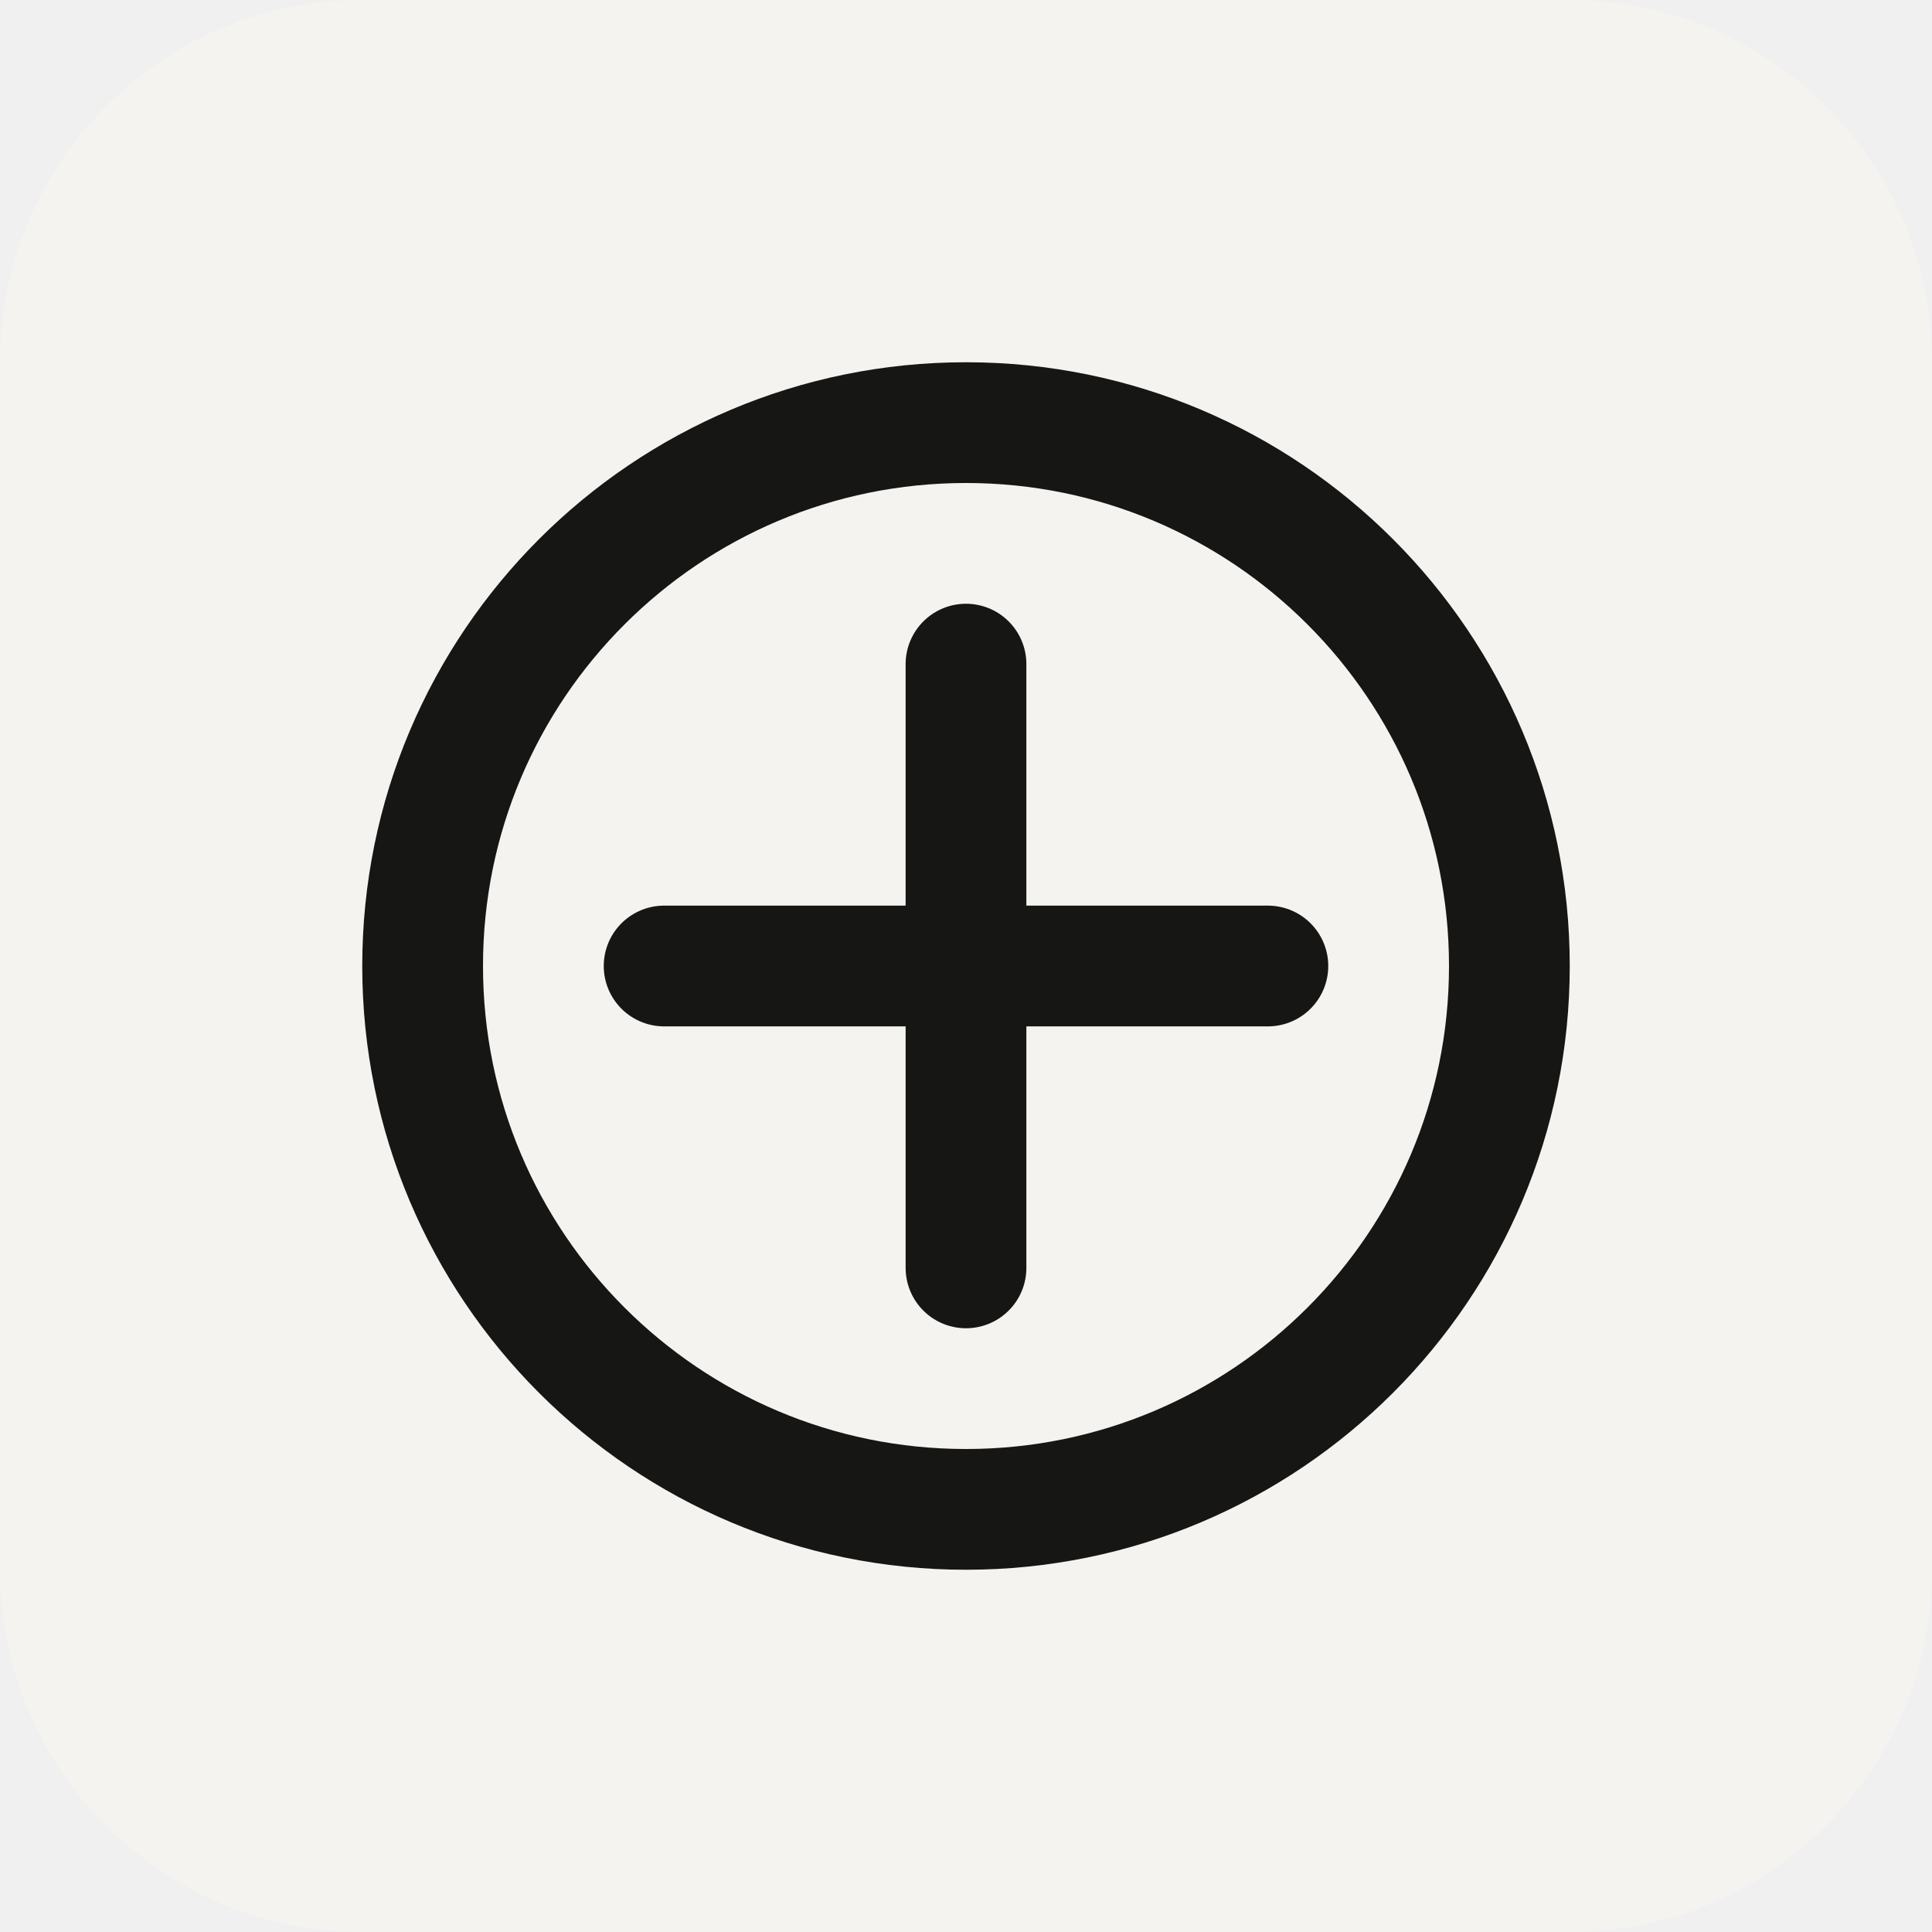
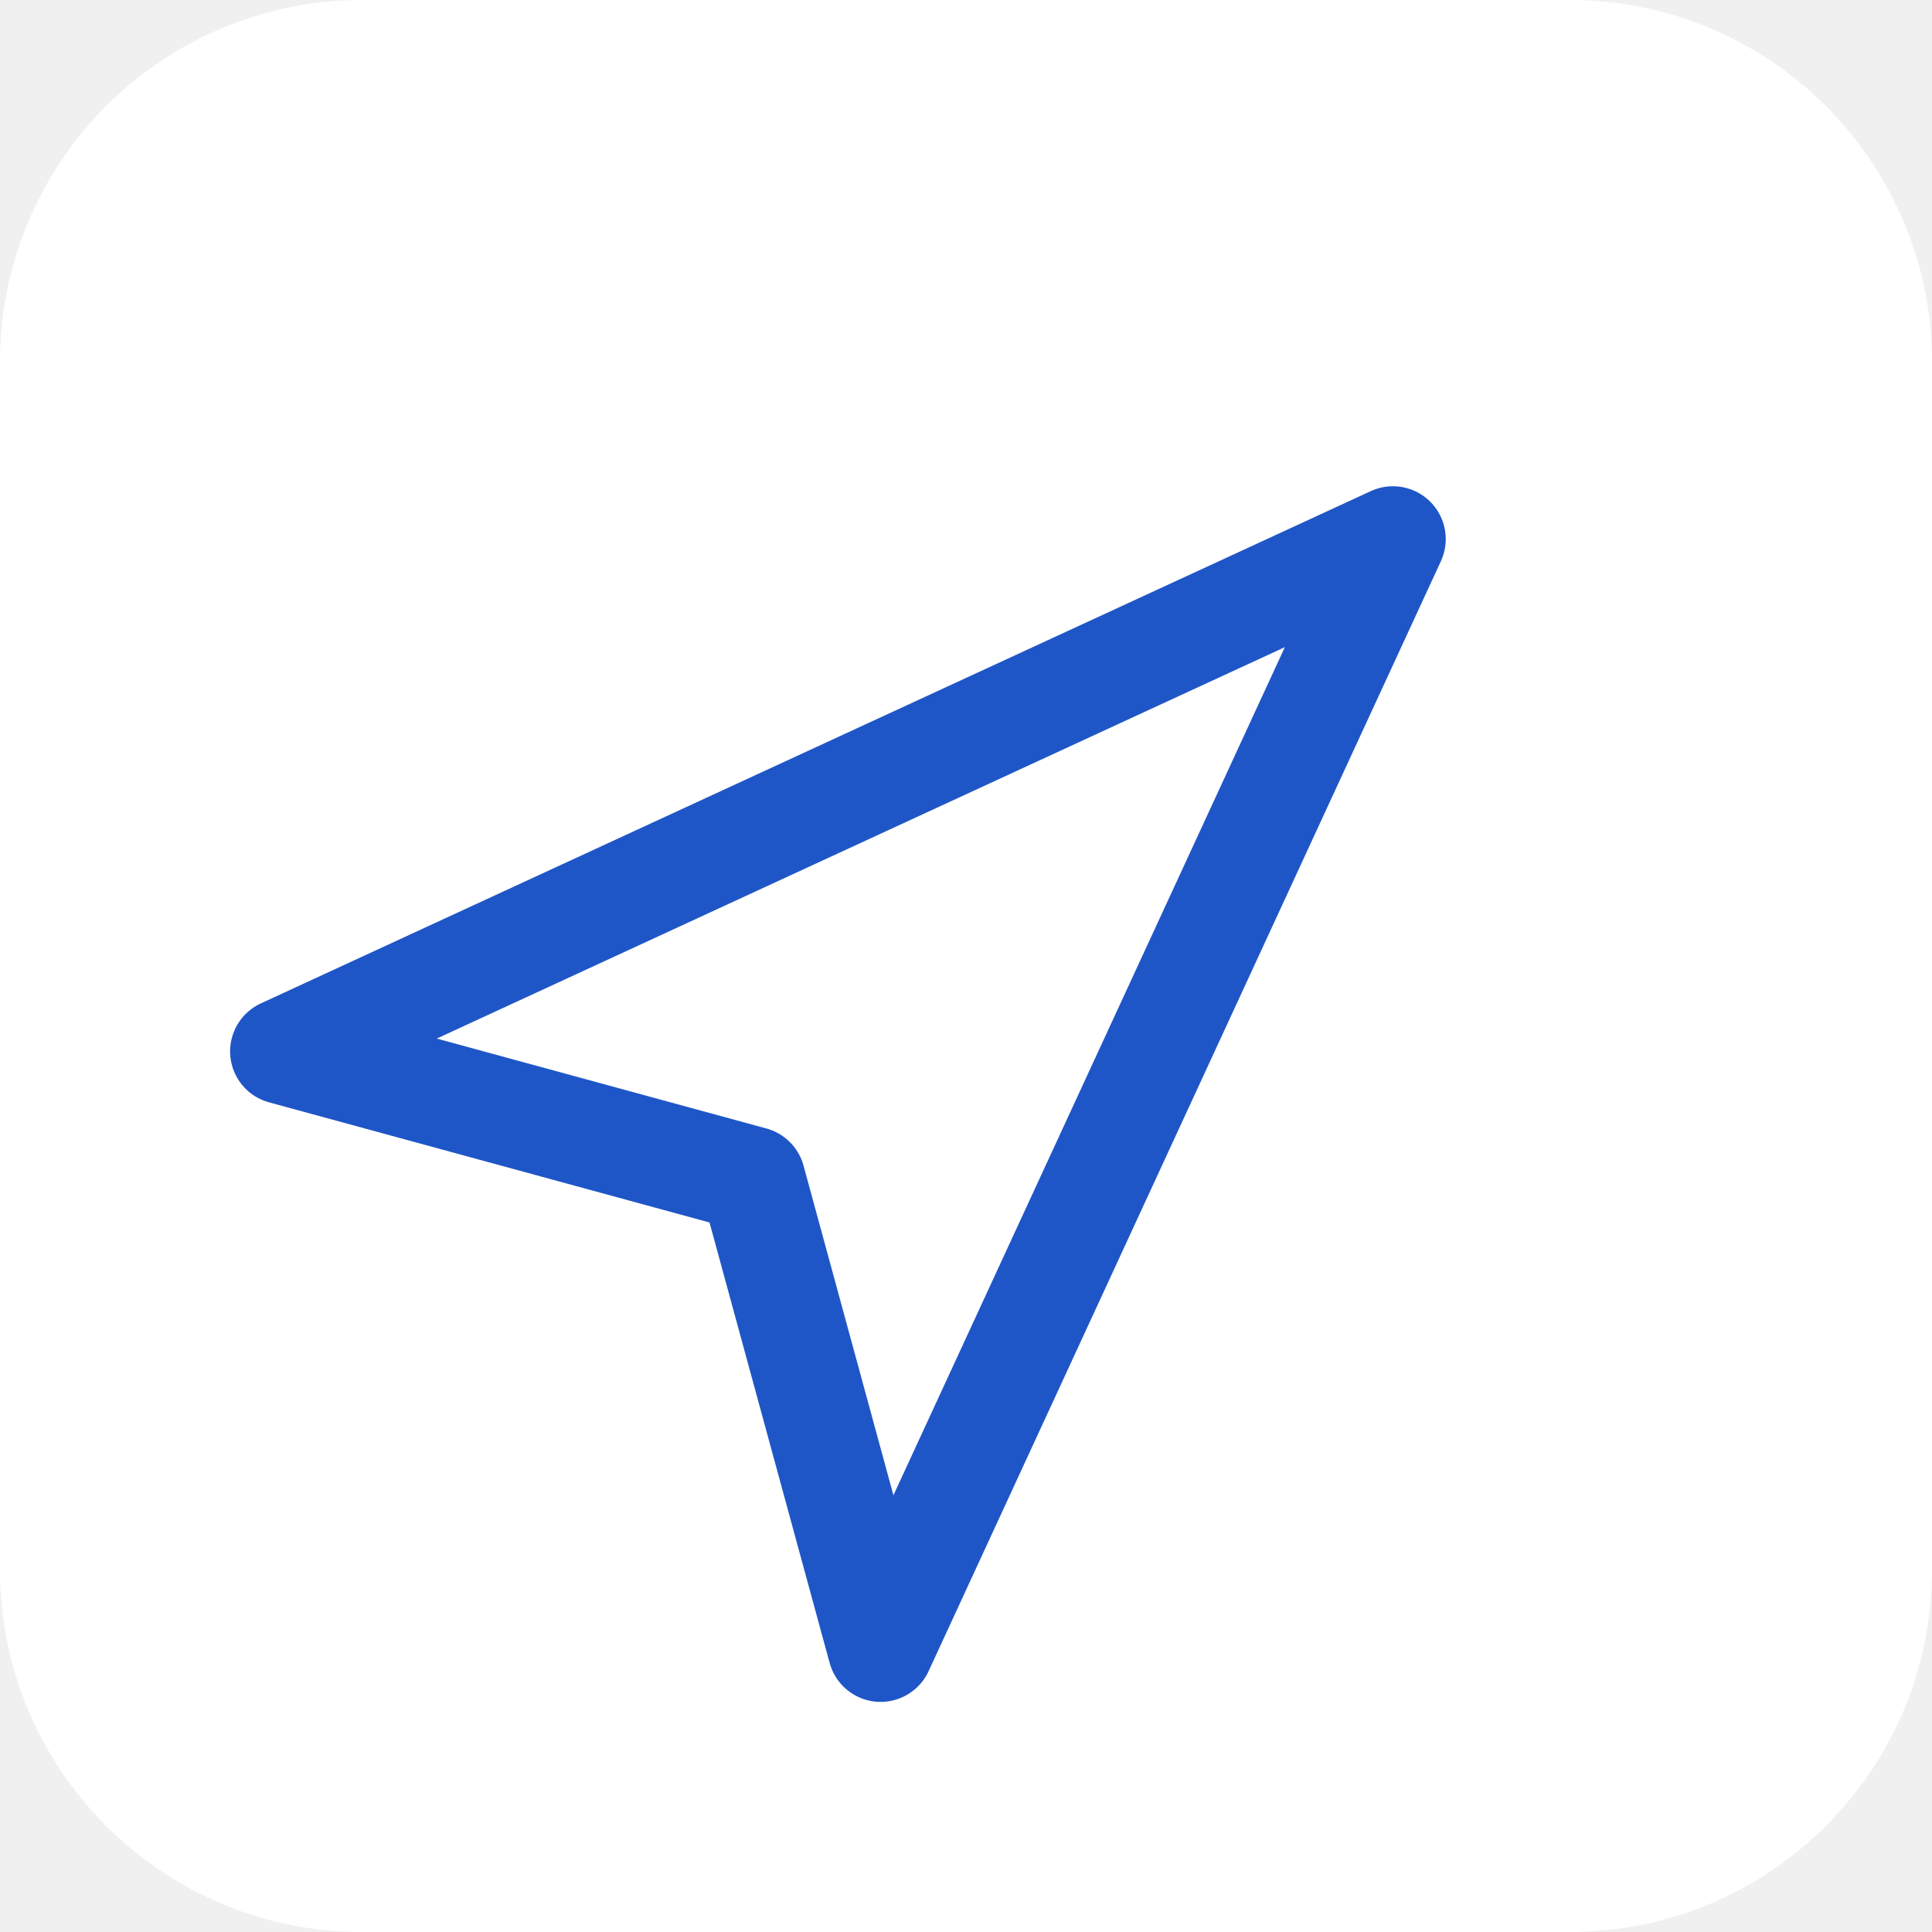
- <svg xmlns="http://www.w3.org/2000/svg" viewBox="0 0 32 32">
-   <rect width="32" height="32" rx="6" fill="#f4f3ef" />
-   <circle cx="16" cy="16" r="9" fill="none" stroke="#161615" stroke-width="2" />
-   <path d="M11 16h10M16 11v10" stroke="#161615" stroke-width="2" stroke-linecap="round" />
+ <svg xmlns="http://www.w3.org/2000/svg" viewBox="0 0 32 32" fill="none">
+   <rect width="32" height="32" rx="6" fill="#ffffff" />
+   <g transform="translate(4 4) rotate(45 12 12)" stroke="#1f56c7" stroke-width="1.75" stroke-linecap="round" stroke-linejoin="round">
+     <polygon points="12 2 19 21 12 17 5 21 12 2" />
+   </g>
</svg>
